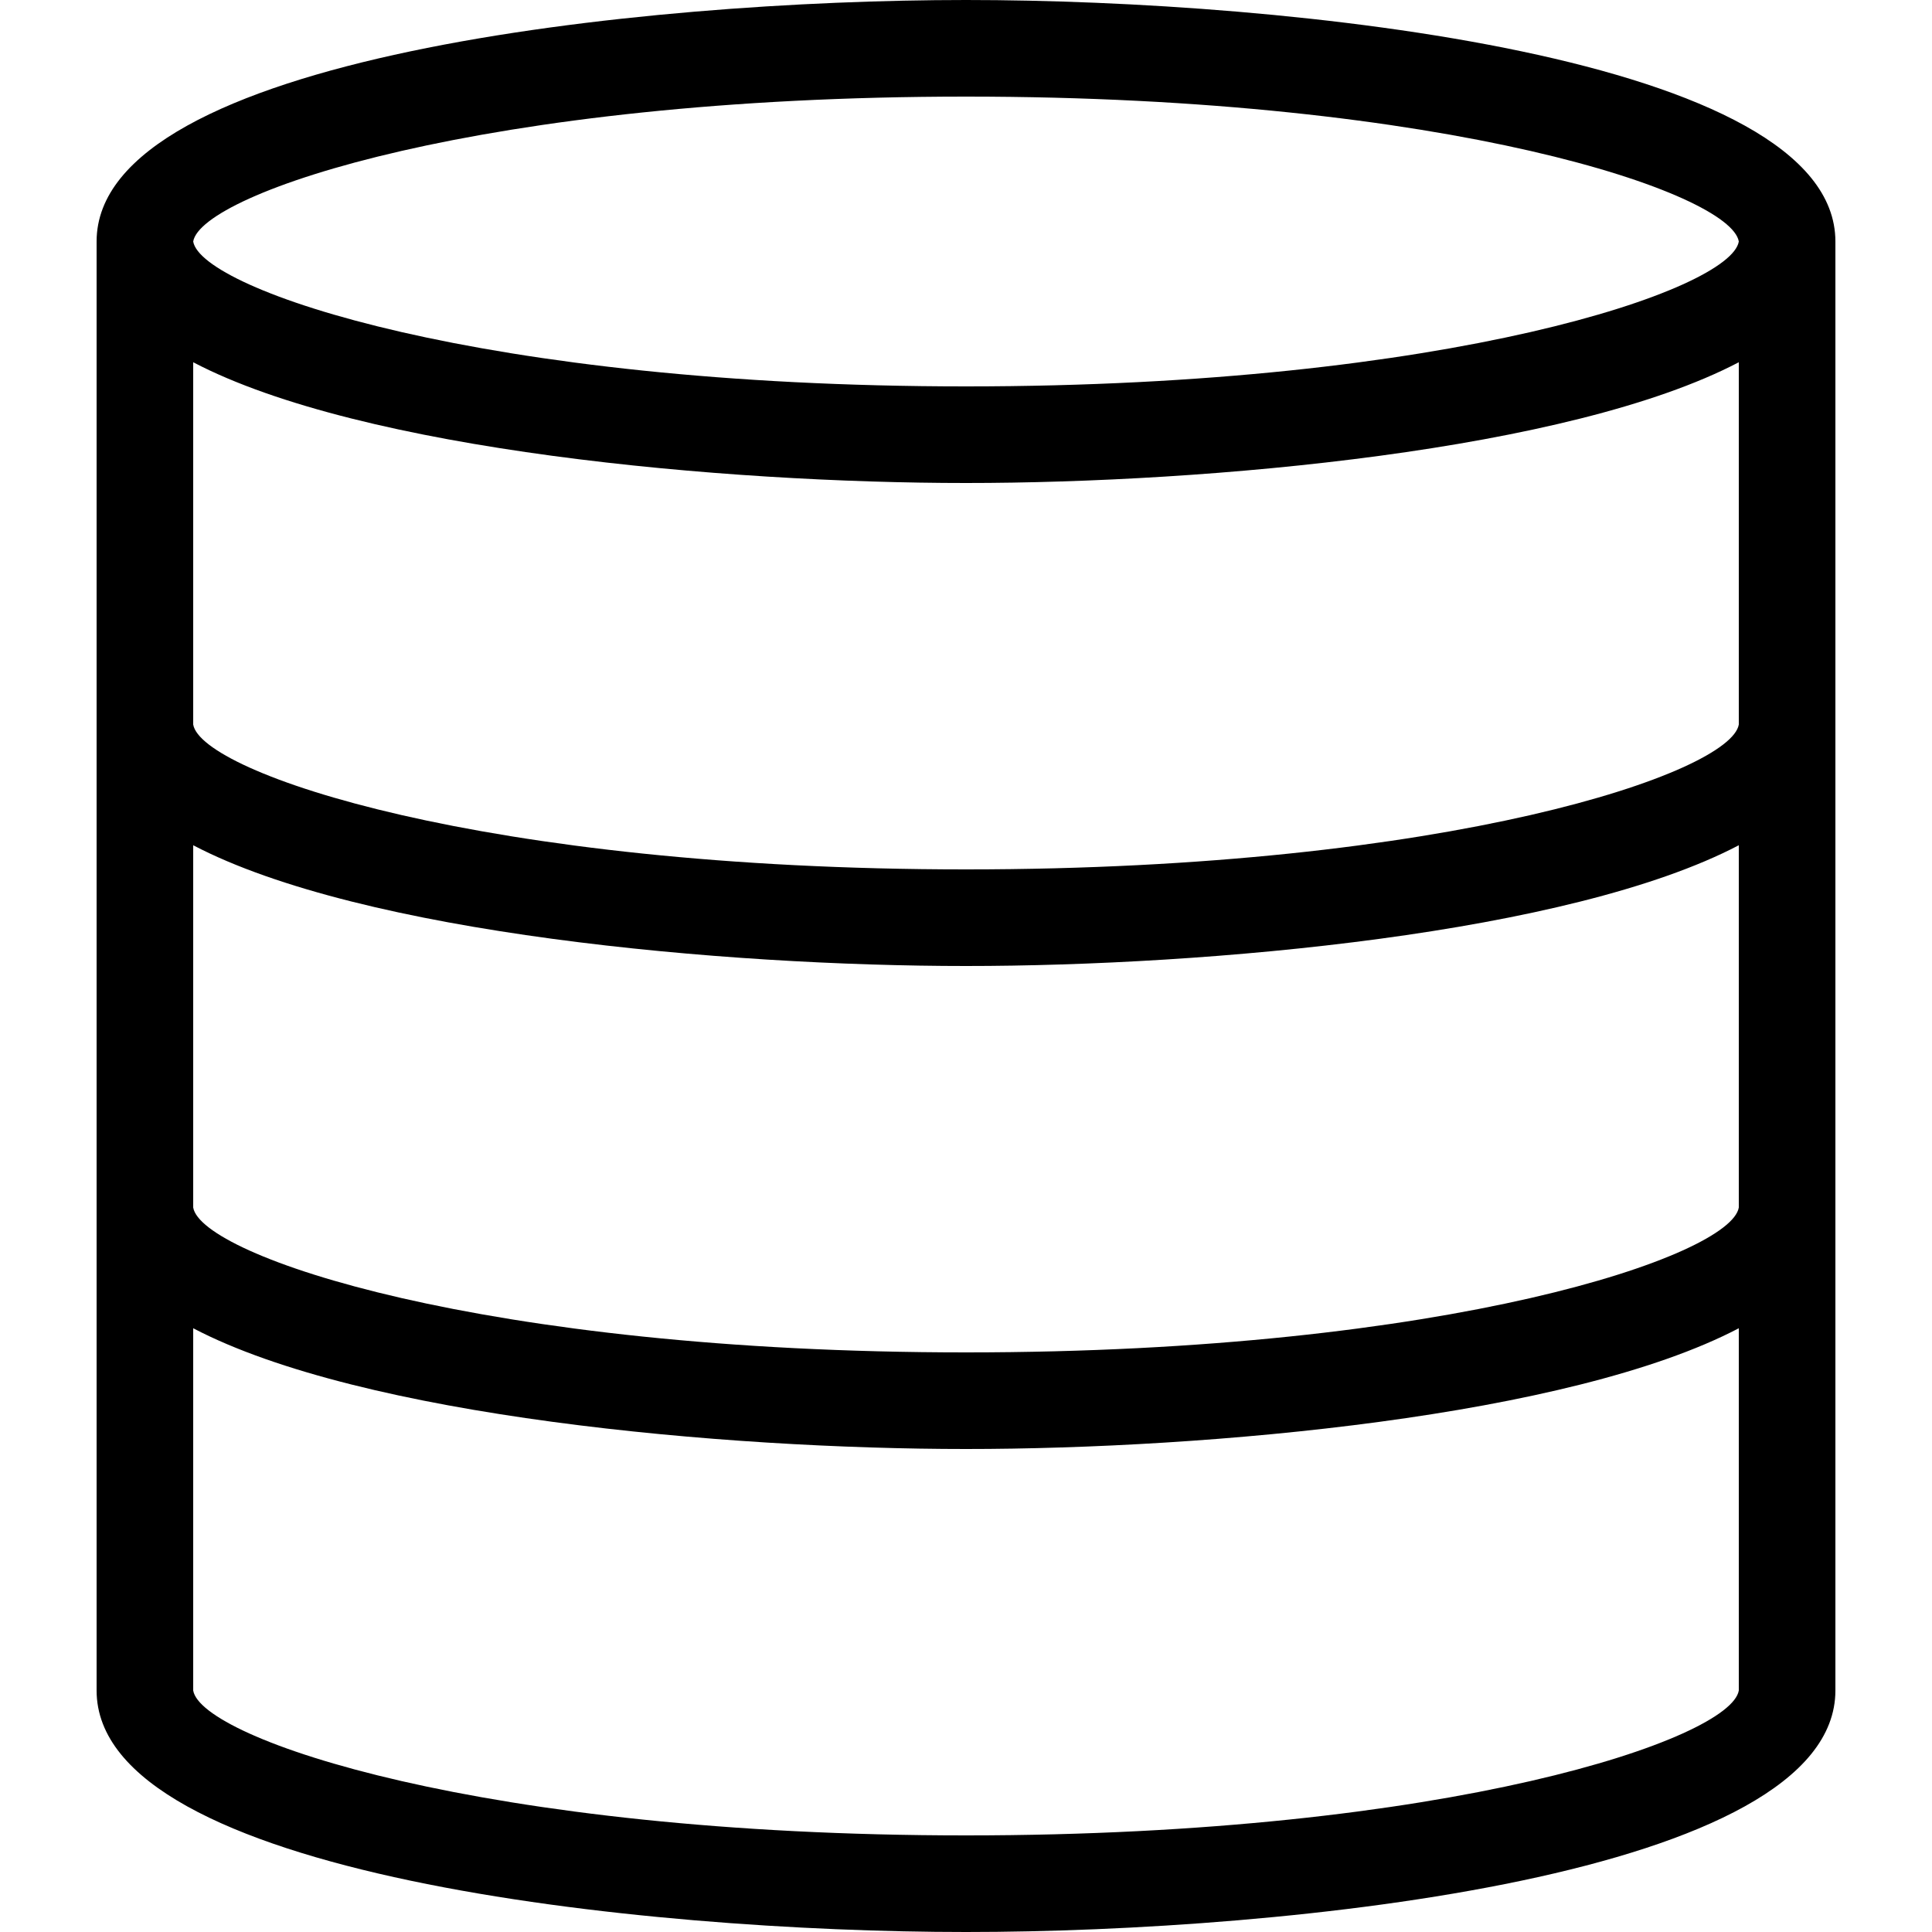
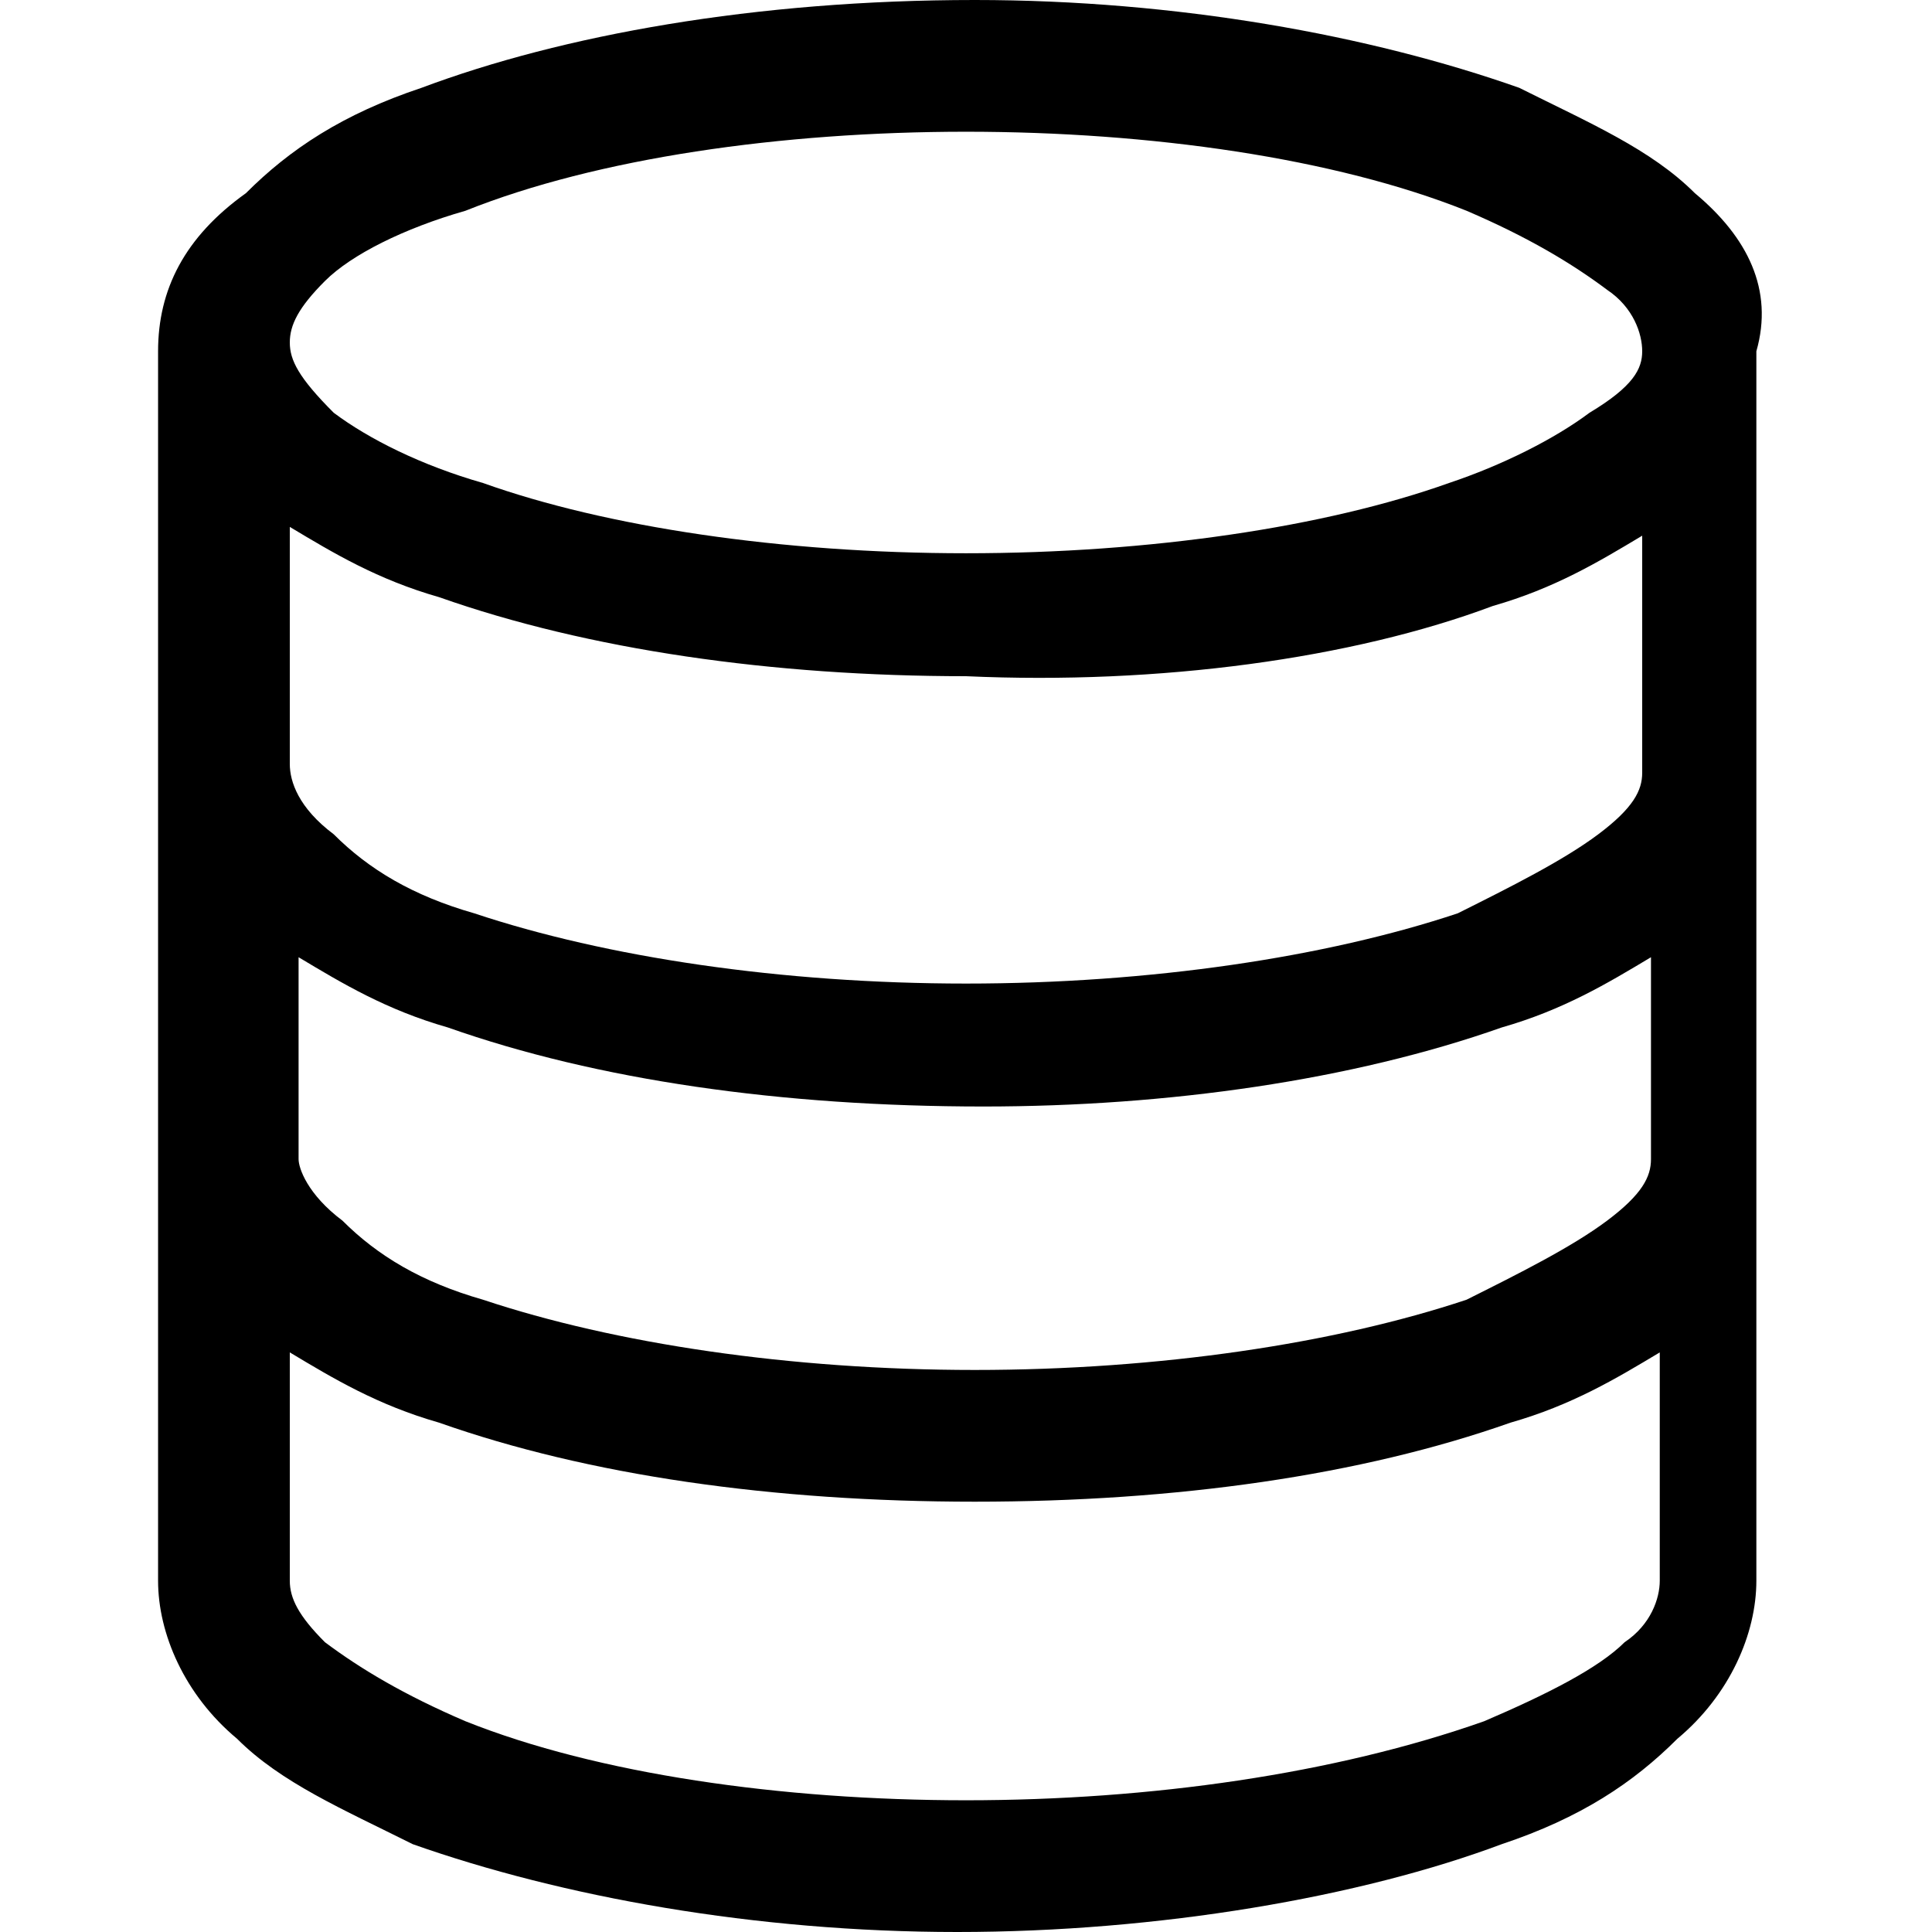
- <svg xmlns="http://www.w3.org/2000/svg" version="1.1" id="Layer_1" x="0px" y="0px" viewBox="0 0 24 24" style="enable-background:new 0 0 24 24;" xml:space="preserve">
-   <path d="M12,0C8,0,1.2,0.7,1.2,3v18c0,2.3,6.8,3,10.8,3s10.8-0.7,10.8-3V3C22.8,0.7,16,0,12,0z M12,1.2c6,0,9.5,1.2,9.6,1.8  C21.5,3.6,18,4.8,12,4.8S2.5,3.6,2.4,3C2.5,2.4,6,1.2,12,1.2z M2.4,4.5C4.5,5.6,9,6,12,6s7.5-0.4,9.6-1.5V9  c-0.1,0.6-3.6,1.8-9.6,1.8S2.5,9.6,2.4,9l0,0V4.5z M2.4,10.5C4.5,11.6,9,12,12,12s7.5-0.4,9.6-1.5V15c-0.1,0.6-3.6,1.8-9.6,1.8  S2.5,15.6,2.4,15l0,0V10.5z M12,22.8c-6,0-9.5-1.2-9.6-1.8v-4.5C4.5,17.6,9,18,12,18s7.5-0.4,9.6-1.5V21C21.5,21.6,18,22.8,12,22.8z  " />
+ <svg xmlns="http://www.w3.org/2000/svg" version="1.1" id="Layer_1" x="0px" y="0px" viewBox="0 0 22 22" style="enable-background:new 0 0 22 22;" xml:space="preserve">
+   <path d="M19.3,2.2c-0.5-0.5-1.2-0.8-2-1.2c-1.7-0.6-3.9-1-6.2-1C8.6,0,6.4,0.4,4.8,1c-0.9,0.3-1.5,0.7-2,1.2C2.1,2.7,1.8,3.3,1.8,4  V18c0,0.6,0.3,1.3,0.9,1.8c0.5,0.5,1.2,0.8,2,1.2c1.7,0.6,3.9,1,6.2,1s4.6-0.4,6.2-1c0.9-0.3,1.5-0.7,2-1.2c0.6-0.5,0.9-1.2,0.9-1.8  V4C20.2,3.3,19.9,2.7,19.3,2.2z M11,20.5c-2.1,0-4.2-0.3-5.7-0.9c-0.7-0.3-1.2-0.6-1.6-0.9c-0.3-0.3-0.4-0.5-0.4-0.7v-2.6  c0.5,0.3,1,0.6,1.7,0.8c1.7,0.6,3.8,0.9,6.1,0.9c2.3,0,4.4-0.3,6.1-0.9c0.7-0.2,1.2-0.5,1.7-0.8V18c0,0.2-0.1,0.5-0.4,0.7  c-0.3,0.3-0.9,0.6-1.6,0.9C15.2,20.2,13.1,20.5,11,20.5z M11,1.5c2.1,0,4.2,0.3,5.7,0.9c0.7,0.3,1.2,0.6,1.6,0.9  c0.3,0.2,0.4,0.5,0.4,0.7c0,0.2-0.1,0.4-0.6,0.7c-0.4,0.3-1,0.6-1.6,0.8C15.1,6,13.1,6.3,11,6.3S6.9,6,5.5,5.5  C4.8,5.3,4.2,5,3.8,4.7C3.4,4.3,3.3,4.1,3.3,3.9l0,0c0-0.2,0.1-0.4,0.4-0.7C4,2.9,4.6,2.6,5.3,2.4C6.8,1.8,8.9,1.5,11,1.5z M17,6.9  c0.7-0.2,1.2-0.5,1.7-0.8v2.7c0,0,0,0,0,0c0,0.2-0.1,0.4-0.5,0.7c-0.4,0.3-1,0.6-1.6,0.9c-1.5,0.5-3.5,0.8-5.6,0.8  c-2.1,0-4.1-0.3-5.6-0.8c-0.7-0.2-1.2-0.5-1.6-0.9C3.4,9.2,3.3,8.9,3.3,8.7c0,0,0,0,0,0c0,0,0,0,0,0V6c0.5,0.3,1,0.6,1.7,0.8  c1.7,0.6,3.8,0.9,6,0.9C13.2,7.8,15.4,7.5,17,6.9z M17.1,11.7c0.7-0.2,1.2-0.5,1.7-0.8v2.3l0,0c0,0.2-0.1,0.4-0.5,0.7  c-0.4,0.3-1,0.6-1.6,0.9c-1.5,0.5-3.5,0.8-5.6,0.8c-2.1,0-4.1-0.3-5.6-0.8c-0.7-0.2-1.2-0.5-1.6-0.9c-0.4-0.3-0.5-0.6-0.5-0.7  c0,0,0,0,0,0v-2.3c0.5,0.3,1,0.6,1.7,0.8c1.7,0.6,3.8,0.9,6.1,0.9C13.3,12.6,15.4,12.3,17.1,11.7z" />
</svg>
